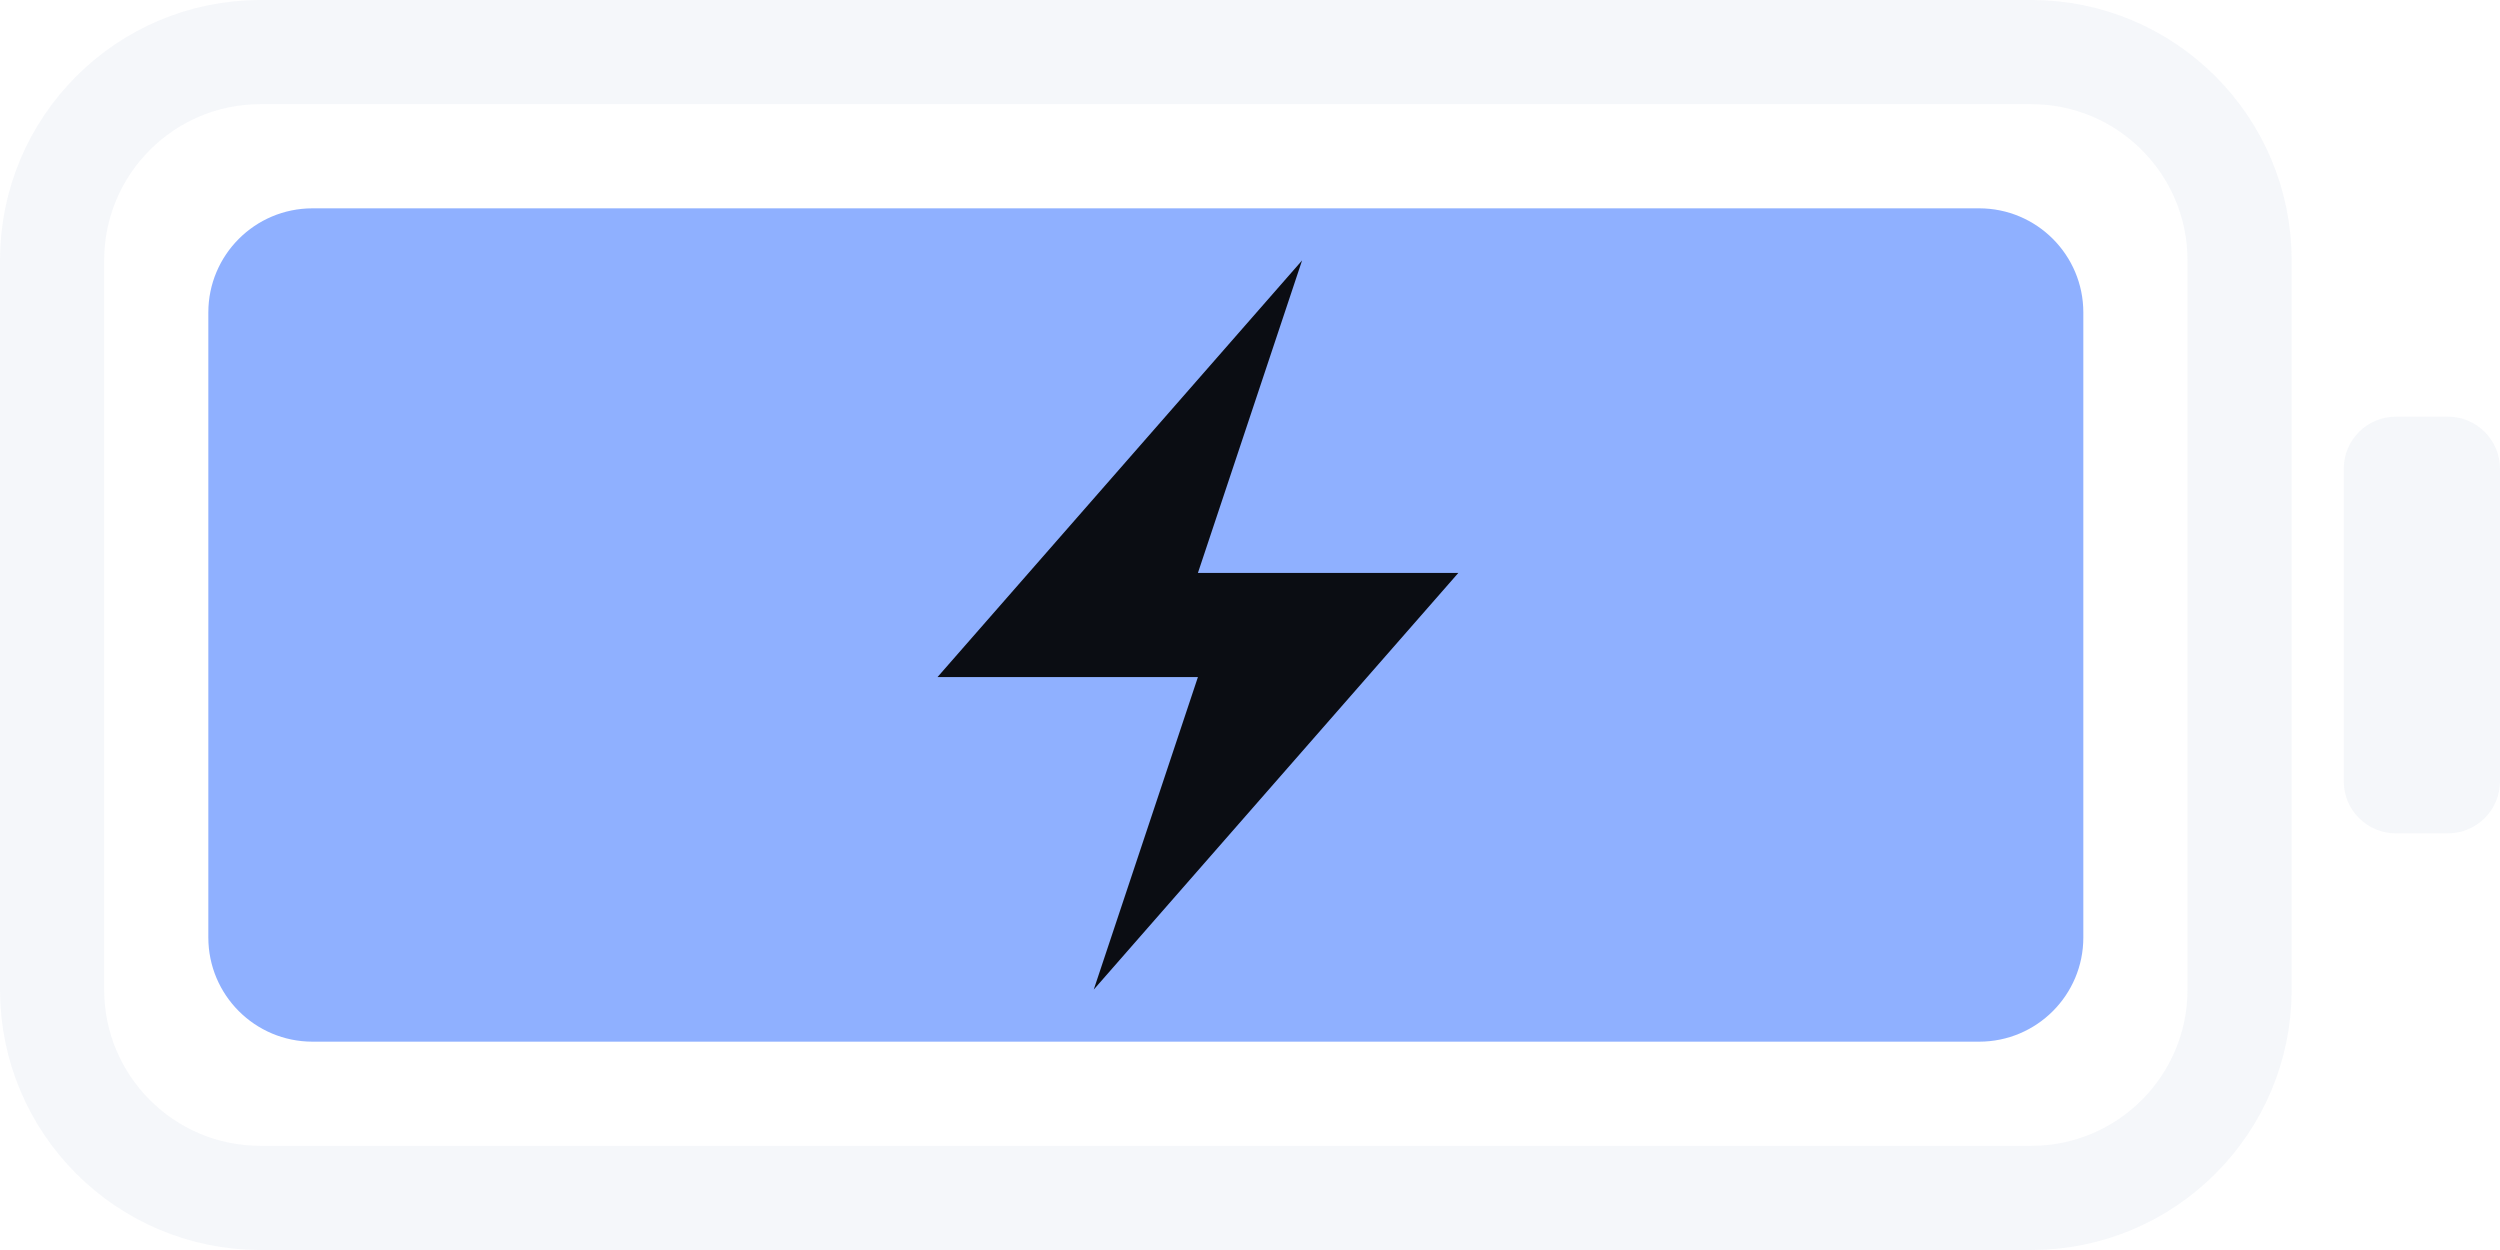
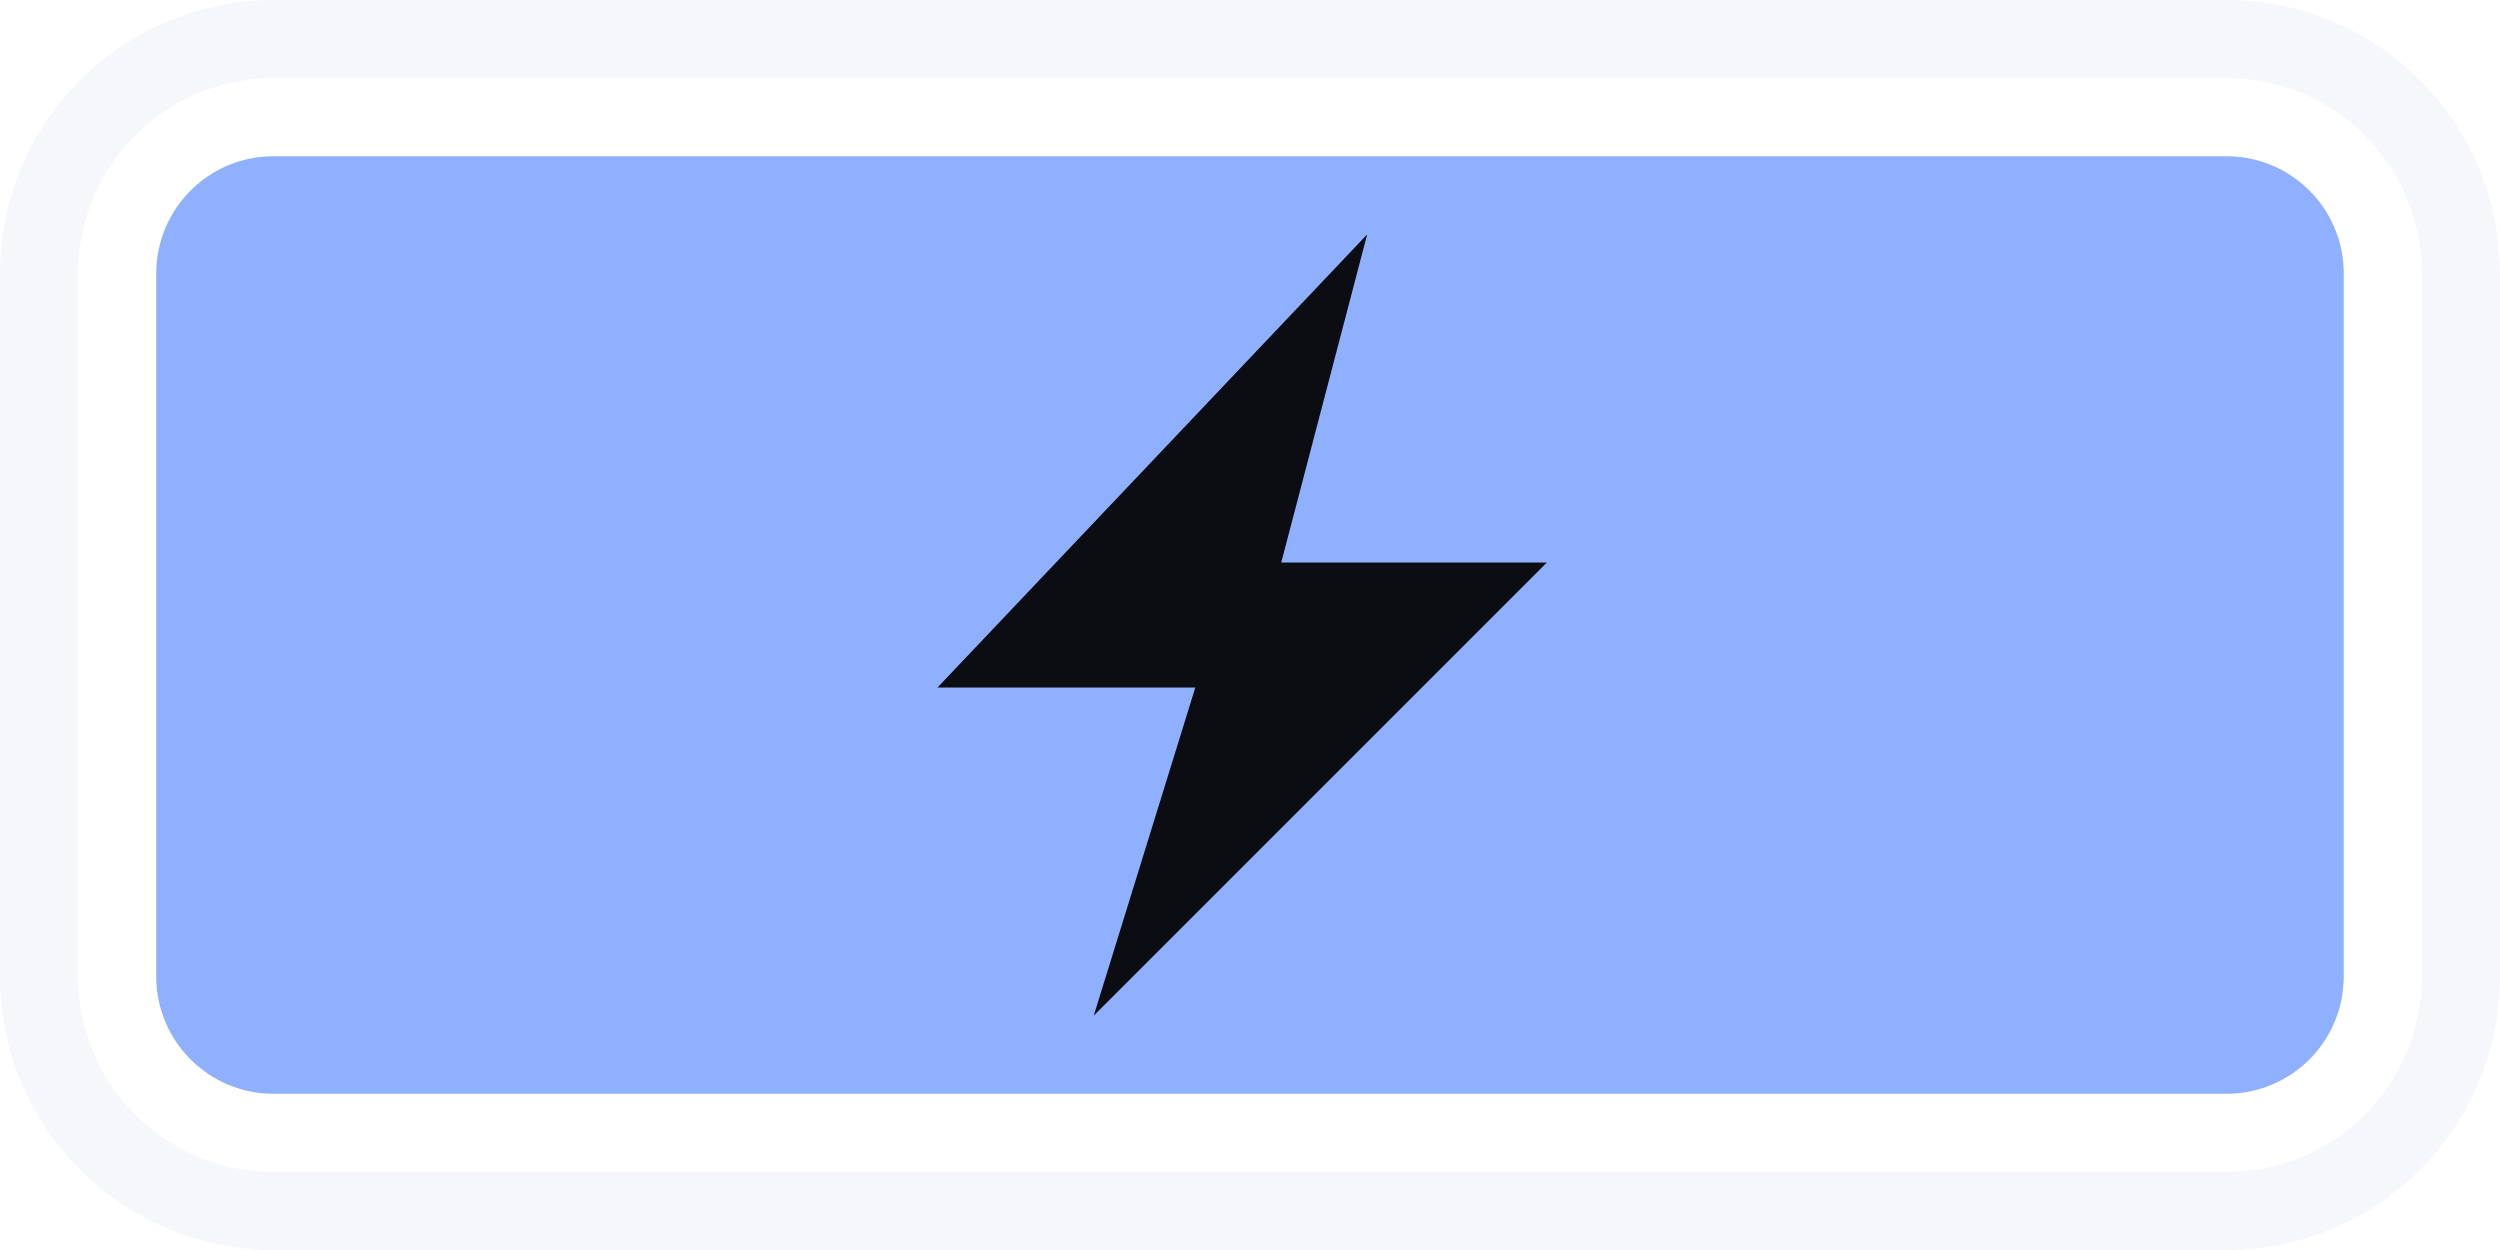
- <svg xmlns="http://www.w3.org/2000/svg" width="24" height="12" viewBox="0 0 24 12">
-   <rect x="0.5" y="0.5" width="21" height="11" rx="2" fill="none" stroke="#eef1f7" stroke-opacity="0.6" stroke-width="1" />
-   <rect x="22.5" y="4" width="1.5" height="4" rx="0.5" fill="#eef1f7" fill-opacity="0.6" />
-   <rect x="2" y="2" width="18" height="8" rx="1" fill="#8fb0ff" />
-   <path d="M12.5 2.5 L9 6.5 H11.5 L10.5 9.5 L14 5.5 H11.5 Z" fill="#0b0d13" />
+ <svg xmlns="http://www.w3.org/2000/svg" width="32" height="16" viewBox="0 0 32 16">
+   <rect x="0.5" y="0.5" width="31" height="15" rx="3" fill="none" stroke="#eef1f7" stroke-opacity="0.6" stroke-width="1" />
+   <rect x="2" y="2" width="28" height="12" rx="1.5" fill="#8fb0ff" />
+   <path d="M17.5 3 L12 8.8 H15.3 L14 13 L19.8 7.2 H16.4 Z" fill="#0b0d13" />
</svg>
